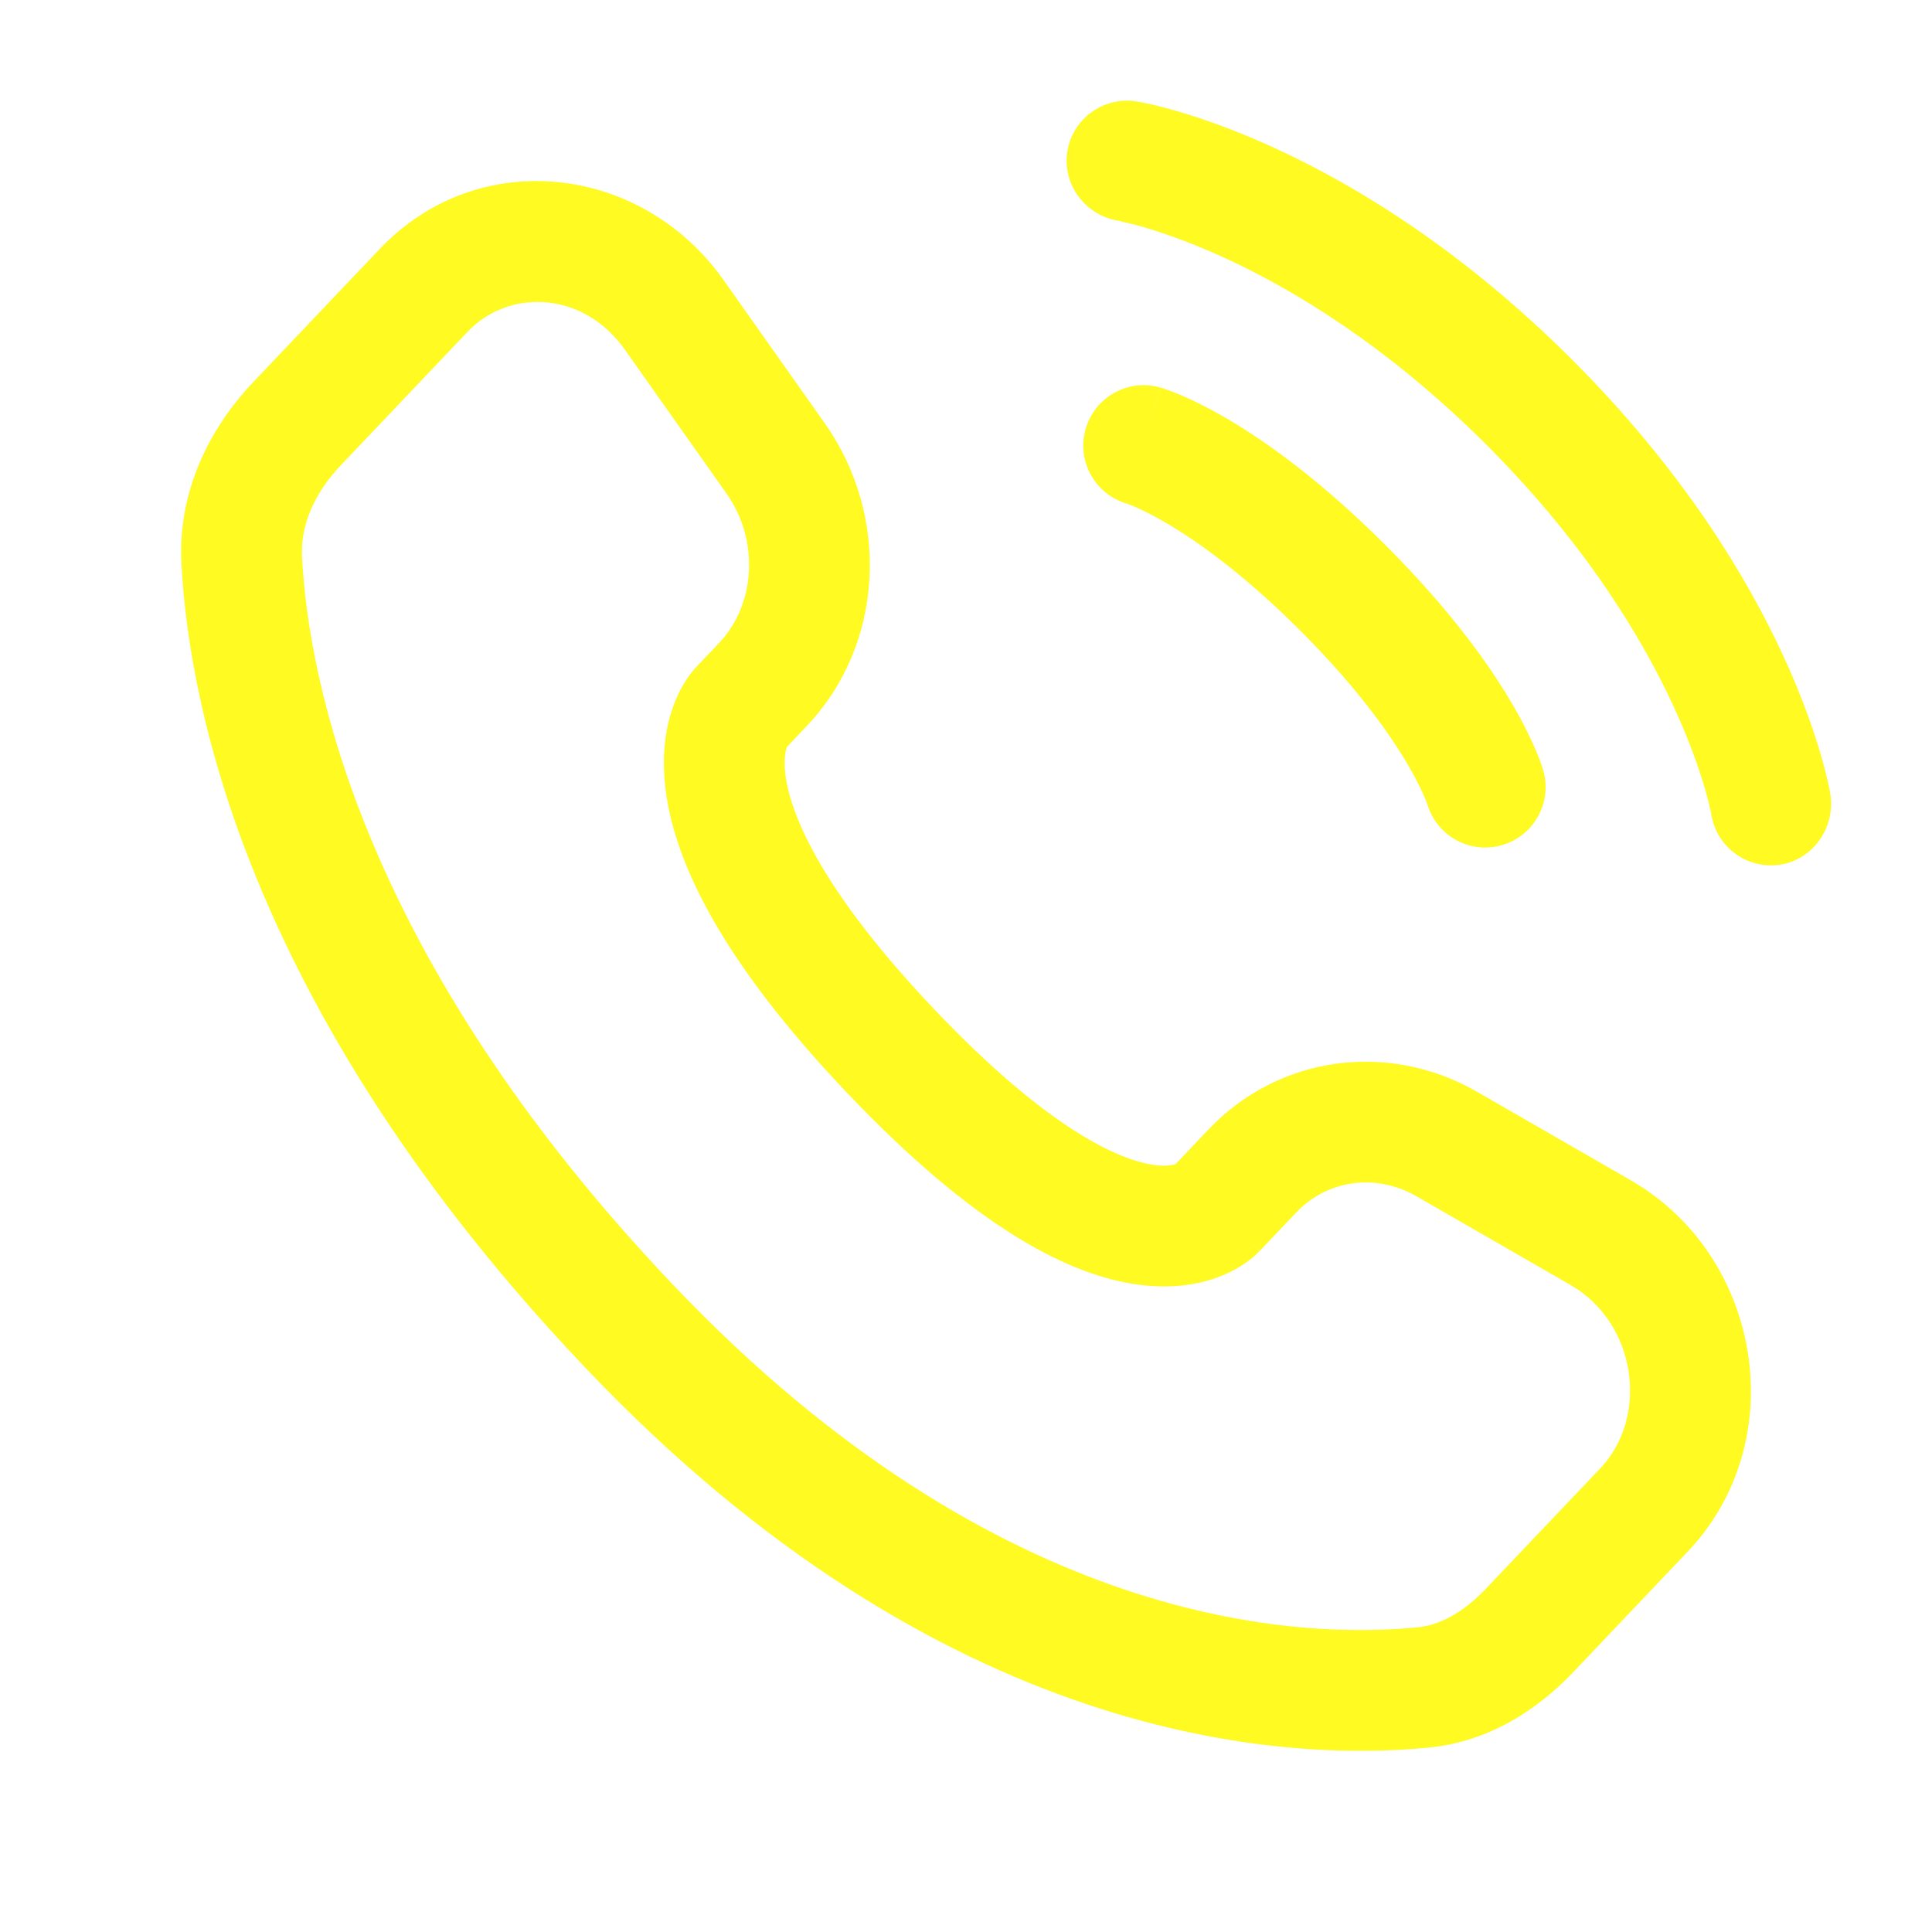
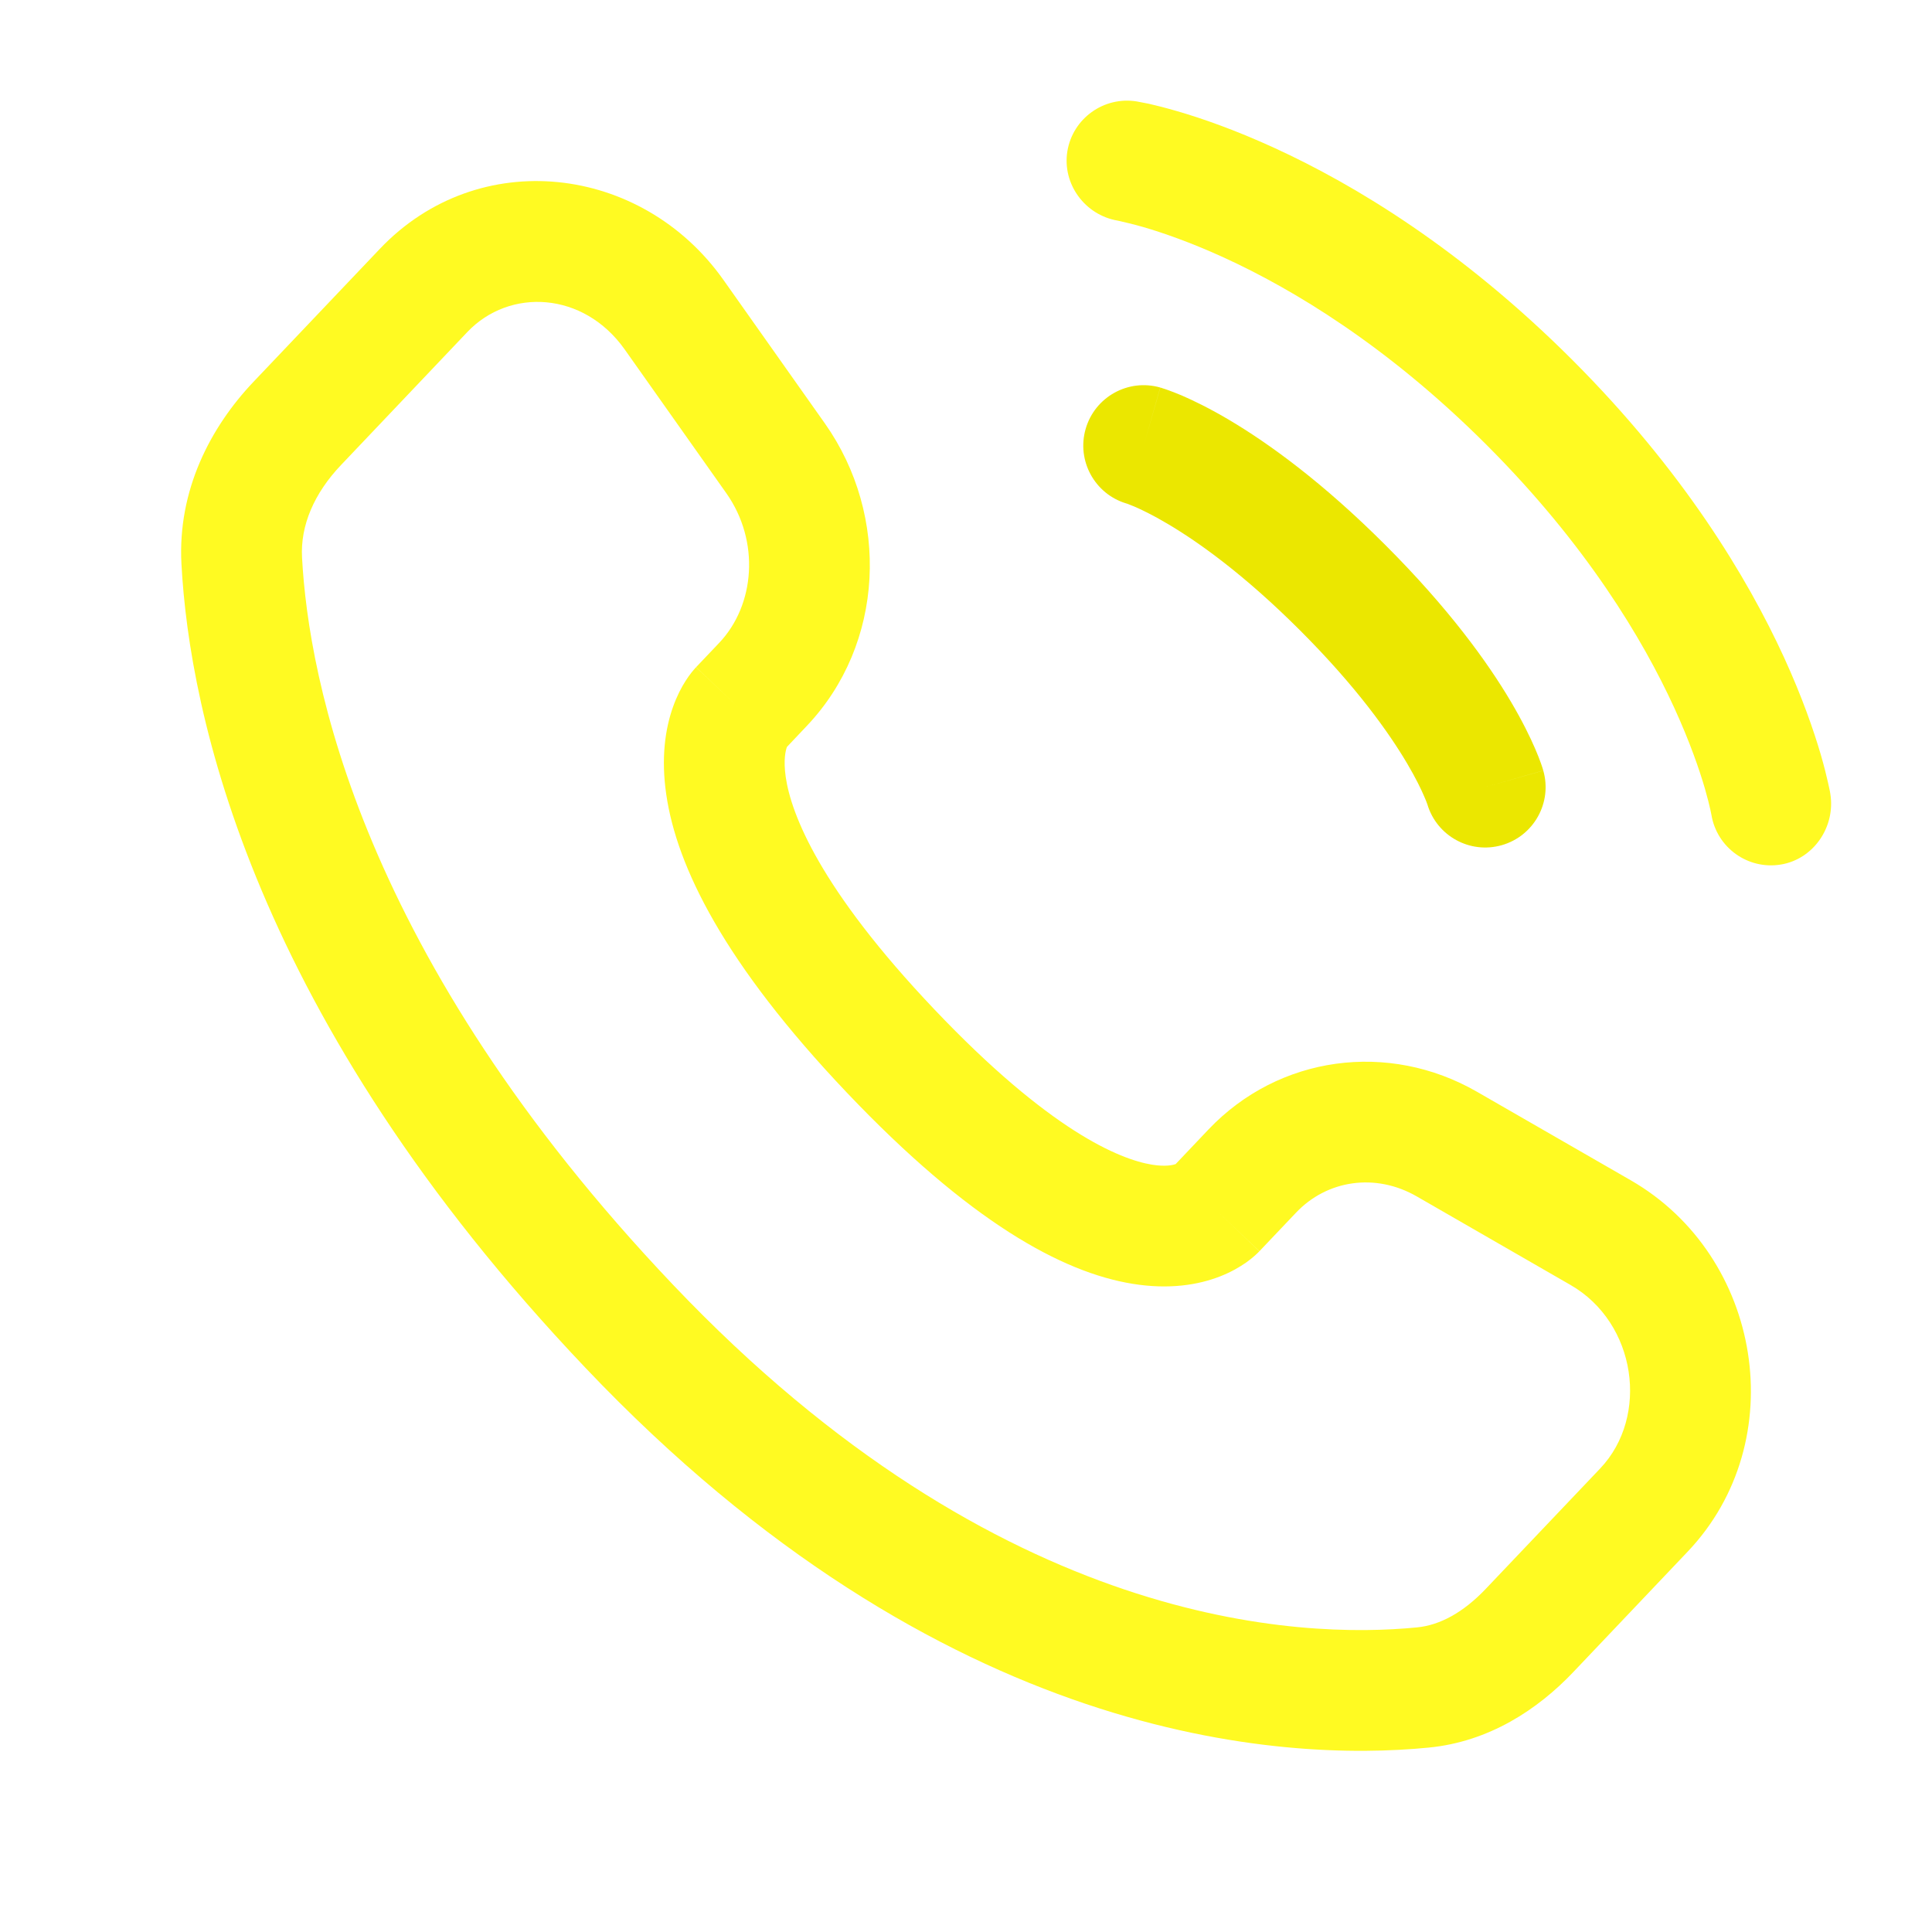
- <svg xmlns="http://www.w3.org/2000/svg" width="32px" height="32px" viewBox="0 0 24 24" fill="none">
+ <svg xmlns="http://www.w3.org/2000/svg" width="30px" height="30px" viewBox="0 0 24 24" fill="none">
  <g id="SVGRepo_bgCarrier" stroke-width="0" />
  <g id="SVGRepo_tracerCarrier" stroke-linecap="round" stroke-linejoin="round" />
  <g id="SVGRepo_iconCarrier">
    <path fill-rule="evenodd" clip-rule="evenodd" d="M4.718 3.092C5.944 1.801 7.972 2.043 8.986 3.476L10.247 5.26C11.057 6.407 10.989 8.001 10.021 9.019L9.777 9.277C9.776 9.279 9.775 9.281 9.774 9.283C9.761 9.319 9.729 9.435 9.761 9.655C9.828 10.11 10.179 11.036 11.607 12.539C13.039 14.047 13.908 14.402 14.31 14.468C14.484 14.496 14.575 14.471 14.604 14.461L15.012 14.031C15.886 13.111 17.248 12.93 18.347 13.562L20.258 14.662C21.89 15.602 22.27 17.901 20.965 19.275L19.545 20.77C19.102 21.237 18.497 21.636 17.75 21.709C15.926 21.889 11.701 21.655 7.272 16.991C3.138 12.64 2.353 8.855 2.254 7.006L2.92 6.97L2.254 7.006C2.205 6.092 2.612 5.309 3.148 4.744L4.718 3.092ZM7.761 4.342C7.249 3.618 6.328 3.574 5.805 4.125L4.236 5.777C3.904 6.126 3.73 6.526 3.752 6.926C3.833 8.435 4.483 11.878 8.359 15.958C12.423 20.237 16.168 20.358 17.603 20.216C17.886 20.189 18.178 20.031 18.457 19.737L19.878 18.242C20.491 17.596 20.33 16.434 19.509 15.962L17.599 14.862C17.086 14.567 16.485 14.658 16.1 15.064L15.645 15.543L15.117 15.043C15.645 15.543 15.644 15.544 15.643 15.545L15.642 15.546L15.639 15.55L15.632 15.556L15.618 15.57C15.608 15.58 15.596 15.591 15.582 15.603C15.556 15.626 15.522 15.653 15.482 15.682C15.402 15.738 15.296 15.801 15.161 15.854C14.885 15.963 14.52 16.021 14.07 15.948C13.192 15.806 12.042 15.175 10.519 13.572C8.992 11.964 8.407 10.764 8.277 9.872C8.21 9.418 8.263 9.055 8.361 8.78C8.409 8.645 8.466 8.537 8.518 8.456C8.544 8.415 8.569 8.381 8.591 8.353C8.602 8.339 8.612 8.327 8.622 8.316L8.635 8.301L8.641 8.294L8.644 8.291L8.646 8.29C8.646 8.289 8.647 8.288 9.179 8.793L8.647 8.288L8.934 7.986C9.379 7.517 9.444 6.723 9.022 6.126L7.761 4.342Z" fill="#fffa22" />
    <path d="M13.259 1.88C13.326 1.471 13.712 1.194 14.121 1.26C14.146 1.265 14.228 1.28 14.271 1.289C14.356 1.308 14.475 1.338 14.623 1.381C14.92 1.467 15.335 1.61 15.832 1.838C16.829 2.295 18.154 3.094 19.53 4.469C20.906 5.845 21.705 7.171 22.162 8.167C22.39 8.665 22.532 9.079 22.619 9.376C22.662 9.525 22.691 9.644 22.71 9.729C22.72 9.772 22.727 9.806 22.732 9.831L22.737 9.862C22.803 10.271 22.529 10.674 22.12 10.74C21.712 10.806 21.328 10.53 21.26 10.123C21.258 10.112 21.252 10.083 21.246 10.055C21.234 10 21.212 9.912 21.179 9.796C21.111 9.563 20.993 9.218 20.798 8.792C20.408 7.942 19.707 6.768 18.47 5.53C17.232 4.292 16.058 3.591 15.207 3.201C14.781 3.006 14.436 2.889 14.204 2.821C14.088 2.787 13.942 2.754 13.886 2.741C13.479 2.673 13.194 2.288 13.259 1.88Z" fill="#fffa22" />
-     <path fill-rule="evenodd" clip-rule="evenodd" d="M13.486 5.329C13.6 4.931 14.015 4.7 14.413 4.814L14.207 5.535C14.413 4.814 14.414 4.814 14.414 4.814L14.415 4.815L14.416 4.815L14.42 4.816L14.427 4.818L14.447 4.825C14.462 4.829 14.481 4.836 14.504 4.844C14.548 4.86 14.608 4.882 14.681 4.913C14.826 4.976 15.025 5.072 15.27 5.217C15.759 5.507 16.427 5.988 17.212 6.773C17.997 7.558 18.479 8.226 18.768 8.715C18.913 8.96 19.009 9.159 19.072 9.305C19.103 9.377 19.126 9.437 19.142 9.482C19.15 9.504 19.156 9.523 19.161 9.538L19.167 9.558L19.169 9.566L19.17 9.569L19.171 9.571L19.171 9.571C19.171 9.572 19.171 9.572 18.45 9.778L19.171 9.572C19.285 9.97 19.054 10.385 18.656 10.499C18.261 10.612 17.85 10.386 17.732 9.994L17.728 9.983C17.723 9.968 17.712 9.939 17.693 9.896C17.656 9.809 17.589 9.668 17.477 9.479C17.254 9.103 16.852 8.533 16.152 7.833C15.452 7.133 14.883 6.731 14.506 6.508C14.317 6.396 14.176 6.329 14.09 6.292C14.046 6.274 14.017 6.263 14.002 6.257L13.991 6.254C13.599 6.136 13.373 5.724 13.486 5.329Z" fill="#fffa22" />
+     <path fill-rule="evenodd" clip-rule="evenodd" d="M13.486 5.329C13.6 4.931 14.015 4.7 14.413 4.814L14.207 5.535C14.413 4.814 14.414 4.814 14.414 4.814L14.415 4.815L14.416 4.815L14.42 4.816L14.427 4.818L14.447 4.825C14.462 4.829 14.481 4.836 14.504 4.844C14.548 4.86 14.608 4.882 14.681 4.913C14.826 4.976 15.025 5.072 15.27 5.217C15.759 5.507 16.427 5.988 17.212 6.773C17.997 7.558 18.479 8.226 18.768 8.715C18.913 8.96 19.009 9.159 19.072 9.305C19.103 9.377 19.126 9.437 19.142 9.482C19.15 9.504 19.156 9.523 19.161 9.538L19.167 9.558L19.169 9.566L19.17 9.569L19.171 9.571L19.171 9.571C19.171 9.572 19.171 9.572 18.45 9.778L19.171 9.572C19.285 9.97 19.054 10.385 18.656 10.499C18.261 10.612 17.85 10.386 17.732 9.994L17.728 9.983C17.723 9.968 17.712 9.939 17.693 9.896C17.656 9.809 17.589 9.668 17.477 9.479C17.254 9.103 16.852 8.533 16.152 7.833C15.452 7.133 14.883 6.731 14.506 6.508C14.317 6.396 14.176 6.329 14.09 6.292C14.046 6.274 14.017 6.263 14.002 6.257L13.991 6.254C13.599 6.136 13.373 5.724 13.486 5.329Z" fill="#ebe700" />
  </g>
</svg>
